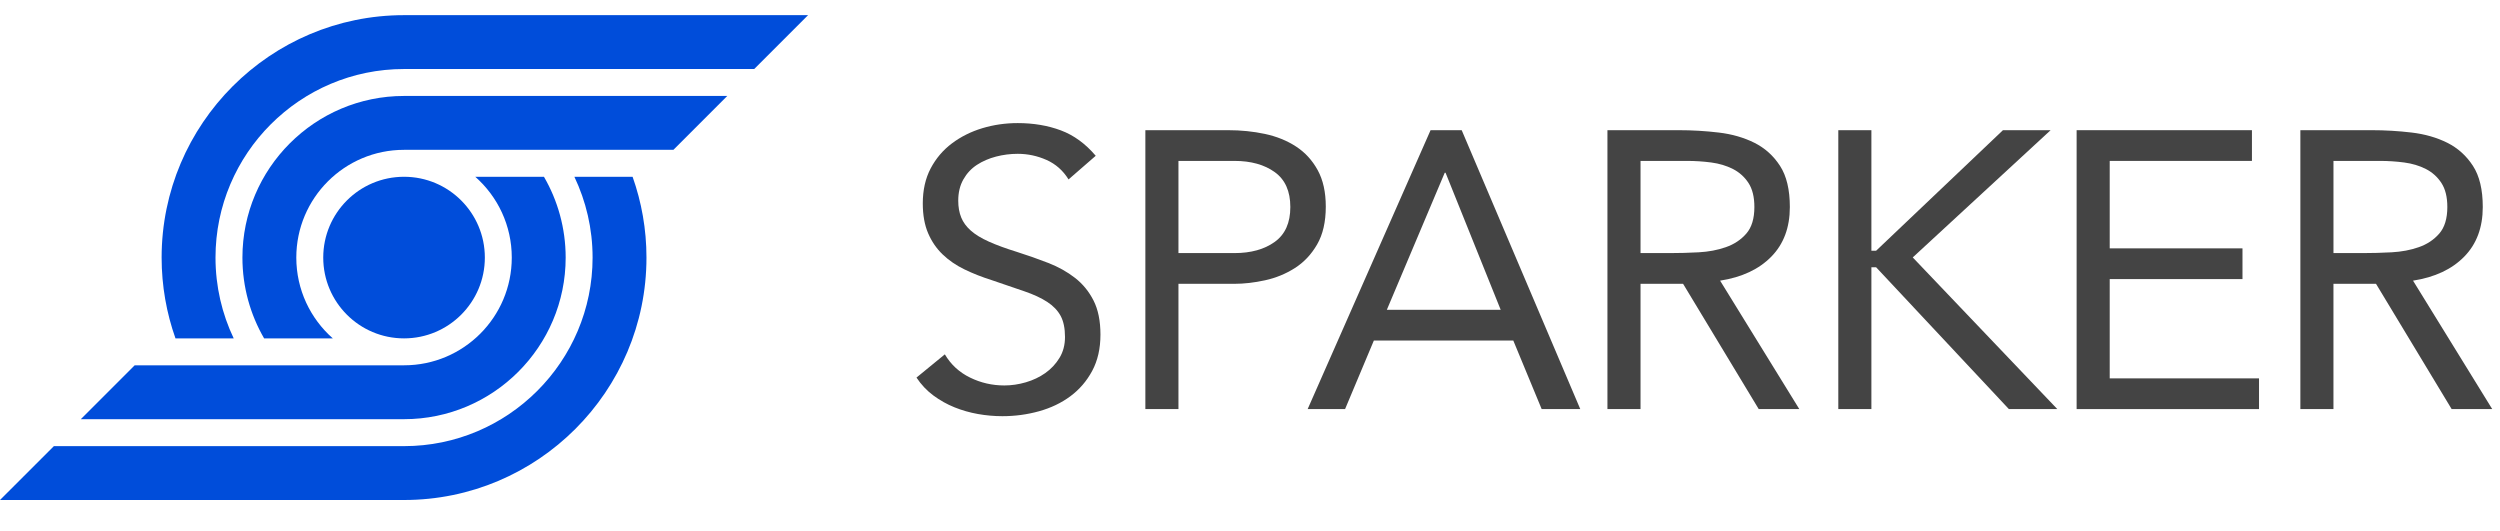
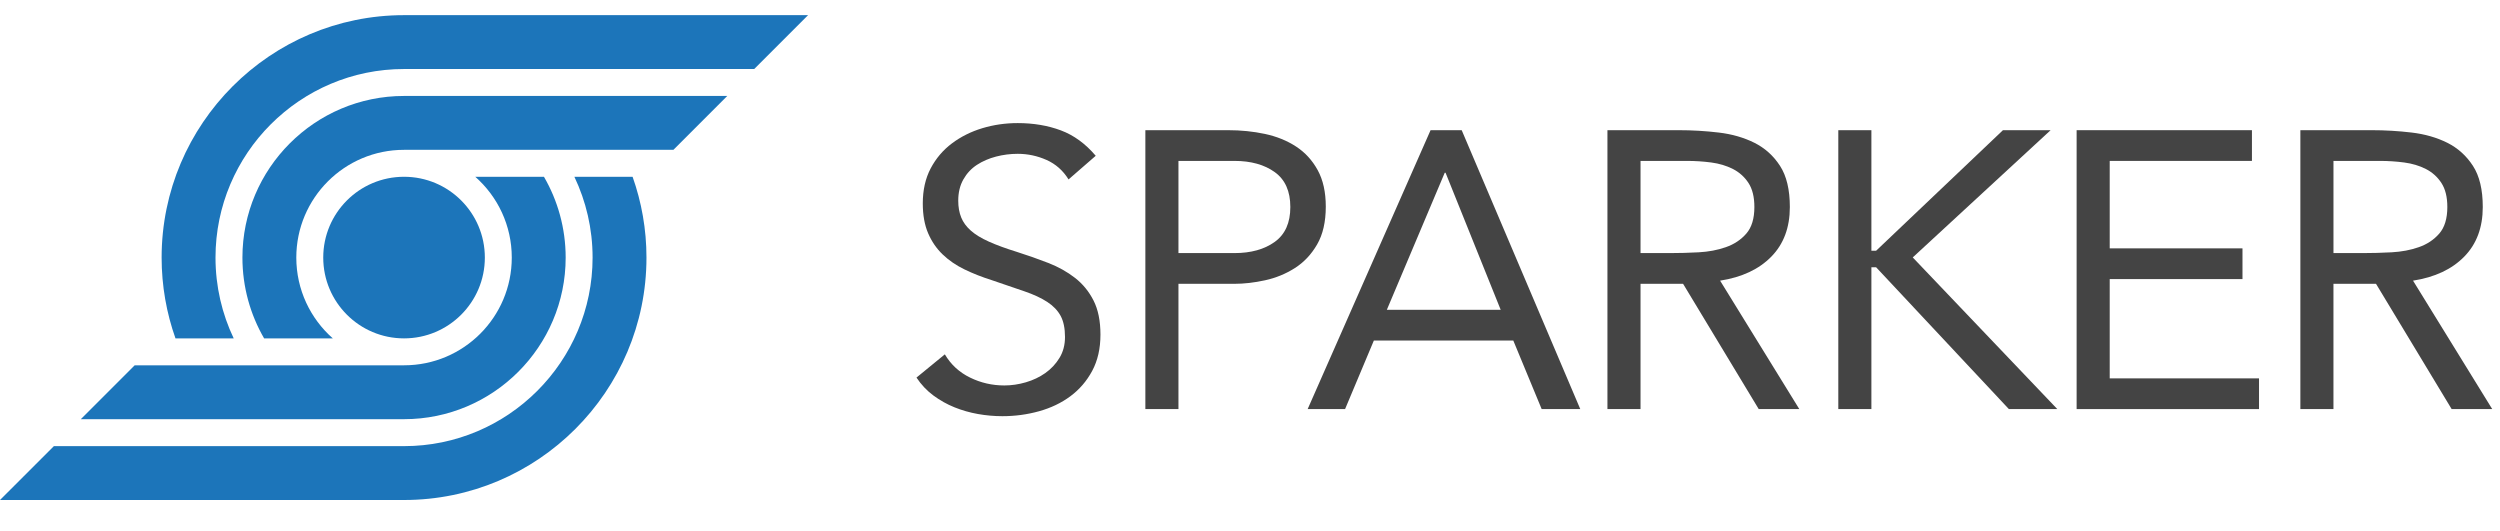
<svg xmlns="http://www.w3.org/2000/svg" version="1.1" id="Layer_1" x="0px" y="0px" width="165px" height="35px" viewBox="0 0 165 35" enable-background="new 0 0 165 35" xml:space="preserve">
  <g>
-     <circle fill="#004DDA" cx="26.667" cy="17" r="5.333" />
-     <path fill="#004DDA" d="M41.751,11.667h-3.842c0.77,1.618,1.202,3.426,1.202,5.333c0,6.862-5.583,12.445-12.445,12.445H3.556L0,33   h26.667c8.823,0,16-7.178,16-16C42.667,15.131,42.343,13.336,41.751,11.667z" />
-     <path fill="#004DDA" d="M35.901,11.667h-4.534c1.478,1.303,2.41,3.209,2.41,5.333c0,3.927-3.183,7.11-7.111,7.11H8.889   l-3.555,3.556h21.333c5.882,0,10.667-4.783,10.667-10.666C37.333,15.059,36.812,13.237,35.901,11.667z" />
-     <path fill="#004DDA" d="M11.582,22.334h3.843c-0.771-1.618-1.202-3.427-1.202-5.334c0-6.862,5.582-12.445,12.444-12.445h23.111   L53.333,1H26.667c-8.822,0-16,7.178-16,16C10.667,18.869,10.99,20.664,11.582,22.334z" />
-     <path fill="#004DDA" d="M17.432,22.334h4.534c-1.477-1.304-2.41-3.209-2.41-5.334c0-3.927,3.184-7.111,7.111-7.111h17.778L48,6.333   H26.667C20.785,6.333,16,11.118,16,17C16,18.941,16.522,20.764,17.432,22.334z" />
+     <circle fill="#1c75BA" cx="26.667" cy="17" r="5.333" />
+     <path fill="#1c75BA" d="M41.751,11.667h-3.842c0.77,1.618,1.202,3.426,1.202,5.333c0,6.862-5.583,12.445-12.445,12.445H3.556L0,33   h26.667c8.823,0,16-7.178,16-16C42.667,15.131,42.343,13.336,41.751,11.667z" />
+     <path fill="#1c75BA" d="M35.901,11.667h-4.534c1.478,1.303,2.41,3.209,2.41,5.333c0,3.927-3.183,7.11-7.111,7.11H8.889   l-3.555,3.556h21.333c5.882,0,10.667-4.783,10.667-10.666C37.333,15.059,36.812,13.237,35.901,11.667z" />
+     <path fill="#1c75BA" d="M11.582,22.334h3.843c-0.771-1.618-1.202-3.427-1.202-5.334c0-6.862,5.582-12.445,12.444-12.445h23.111   L53.333,1H26.667c-8.822,0-16,7.178-16,16C10.667,18.869,10.99,20.664,11.582,22.334z" />
+     <path fill="#1c75BA" d="M17.432,22.334h4.534c-1.477-1.304-2.41-3.209-2.41-5.334c0-3.927,3.184-7.111,7.111-7.111h17.778L48,6.333   H26.667C20.785,6.333,16,11.118,16,17C16,18.941,16.522,20.764,17.432,22.334z" />
  </g>
  <g>
    <path fill="#444444" d="M70.524,11.842c-0.364-0.589-0.85-1.018-1.456-1.287c-0.607-0.269-1.239-0.403-1.898-0.403   c-0.485,0-0.962,0.061-1.43,0.182c-0.468,0.122-0.889,0.304-1.261,0.546c-0.373,0.243-0.672,0.563-0.897,0.962   c-0.226,0.399-0.338,0.867-0.338,1.404c0,0.416,0.065,0.784,0.195,1.105s0.342,0.611,0.637,0.871   c0.294,0.26,0.693,0.503,1.196,0.728c0.502,0.225,1.118,0.451,1.846,0.676c0.71,0.226,1.399,0.468,2.067,0.728   c0.667,0.26,1.256,0.589,1.768,0.988c0.511,0.398,0.918,0.896,1.222,1.495s0.455,1.349,0.455,2.249   c0,0.919-0.182,1.716-0.546,2.393c-0.364,0.676-0.845,1.234-1.443,1.676c-0.598,0.443-1.287,0.771-2.067,0.988   c-0.78,0.217-1.586,0.325-2.418,0.325c-0.537,0-1.075-0.048-1.612-0.143c-0.538-0.096-1.053-0.243-1.547-0.442   s-0.958-0.459-1.391-0.779c-0.434-0.321-0.806-0.715-1.118-1.184l1.872-1.533c0.398,0.676,0.953,1.187,1.664,1.533   c0.71,0.348,1.465,0.52,2.262,0.52c0.468,0,0.94-0.068,1.417-0.207c0.477-0.139,0.905-0.342,1.287-0.611   c0.381-0.269,0.693-0.602,0.936-1.001c0.243-0.398,0.364-0.858,0.364-1.378c0-0.572-0.096-1.035-0.286-1.391   c-0.191-0.355-0.485-0.664-0.884-0.924c-0.399-0.26-0.901-0.494-1.508-0.701c-0.607-0.209-1.317-0.451-2.132-0.729   c-0.659-0.208-1.266-0.446-1.82-0.715c-0.555-0.269-1.036-0.598-1.443-0.988s-0.728-0.858-0.962-1.404s-0.351-1.2-0.351-1.963   c0-0.884,0.173-1.655,0.52-2.314c0.347-0.658,0.815-1.209,1.404-1.651c0.589-0.442,1.256-0.775,2.002-1.001   c0.745-0.225,1.525-0.338,2.34-0.338c1.04,0,1.989,0.161,2.847,0.481c0.858,0.321,1.625,0.88,2.301,1.677L70.524,11.842z" />
    <path fill="#444444" d="M75.594,8.592h5.46c0.849,0,1.66,0.083,2.431,0.247c0.771,0.165,1.456,0.442,2.054,0.832   s1.074,0.91,1.43,1.56s0.533,1.452,0.533,2.405c0,1.005-0.191,1.837-0.572,2.496c-0.381,0.659-0.871,1.179-1.469,1.56   c-0.598,0.381-1.252,0.65-1.963,0.806s-1.387,0.234-2.028,0.234h-3.692V27h-2.184V8.592z M77.778,16.704h3.692   c1.092,0,1.98-0.247,2.665-0.741c0.686-0.494,1.027-1.261,1.027-2.301s-0.342-1.807-1.027-2.301   c-0.685-0.494-1.573-0.741-2.665-0.741h-3.692V16.704z" />
    <path fill="#444444" d="M94.418,8.592h2.054L104.298,27h-2.548l-1.872-4.523h-9.204L88.775,27h-2.47L94.418,8.592z M95.406,11.4   h-0.053l-3.822,9.048h7.515L95.406,11.4z" />
    <path fill="#444444" d="M106.092,8.592h4.706c0.884,0,1.763,0.052,2.639,0.156s1.659,0.33,2.353,0.676   c0.693,0.347,1.258,0.854,1.69,1.521c0.433,0.667,0.65,1.573,0.65,2.717c0,1.352-0.407,2.444-1.222,3.276   c-0.815,0.832-1.941,1.361-3.381,1.585L118.754,27h-2.678l-4.992-8.268h-2.809V27h-2.184V8.592z M108.275,16.704h1.95   c0.606,0,1.235-0.017,1.886-0.052c0.649-0.034,1.248-0.147,1.793-0.338c0.547-0.19,0.997-0.489,1.353-0.897   c0.354-0.407,0.532-0.992,0.532-1.755c0-0.659-0.129-1.187-0.389-1.586c-0.261-0.399-0.604-0.706-1.027-0.923   c-0.426-0.216-0.902-0.359-1.43-0.429c-0.529-0.069-1.062-0.104-1.6-0.104h-3.068V16.704z" />
    <path fill="#444444" d="M121.328,8.592h2.184v7.956h0.312l8.371-7.956h3.146l-9.1,8.398L135.783,27h-3.197l-8.762-9.36h-0.312V27   h-2.184V8.592z" />
    <path fill="#444444" d="M137.058,8.592h11.57v2.028h-9.387v5.772h8.763v2.028h-8.763v6.553h9.854V27h-12.038V8.592z" />
    <path fill="#444444" d="M151.825,8.592h4.706c0.884,0,1.764,0.052,2.639,0.156s1.66,0.33,2.354,0.676   c0.692,0.347,1.256,0.854,1.689,1.521c0.434,0.667,0.65,1.573,0.65,2.717c0,1.352-0.407,2.444-1.223,3.276   c-0.814,0.832-1.941,1.361-3.38,1.585L164.487,27h-2.678l-4.992-8.268h-2.809V27h-2.184V8.592z M154.009,16.704h1.95   c0.606,0,1.235-0.017,1.885-0.052c0.65-0.034,1.248-0.147,1.794-0.338c0.547-0.19,0.997-0.489,1.353-0.897   c0.354-0.407,0.533-0.992,0.533-1.755c0-0.659-0.13-1.187-0.391-1.586c-0.26-0.399-0.603-0.706-1.026-0.923   c-0.425-0.216-0.901-0.359-1.431-0.429c-0.528-0.069-1.062-0.104-1.599-0.104h-3.068V16.704z" />
  </g>
</svg>
